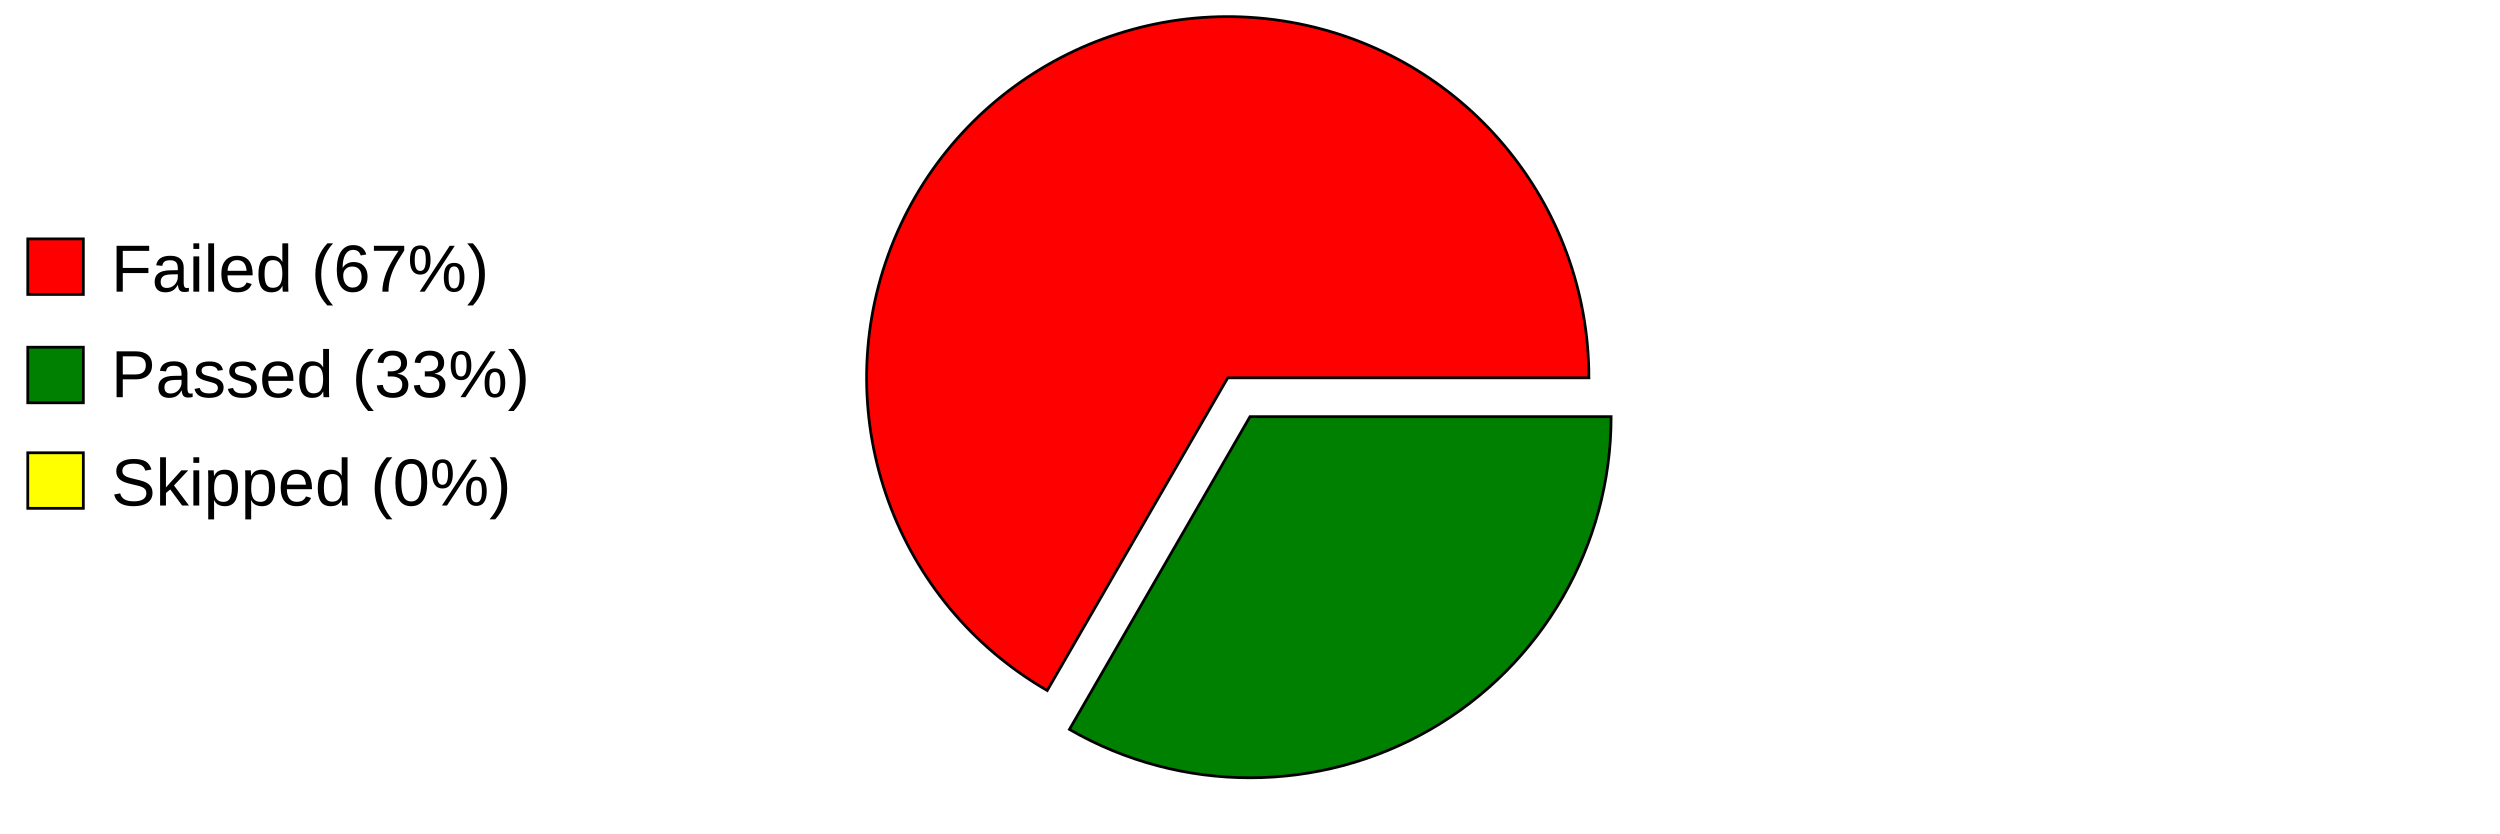
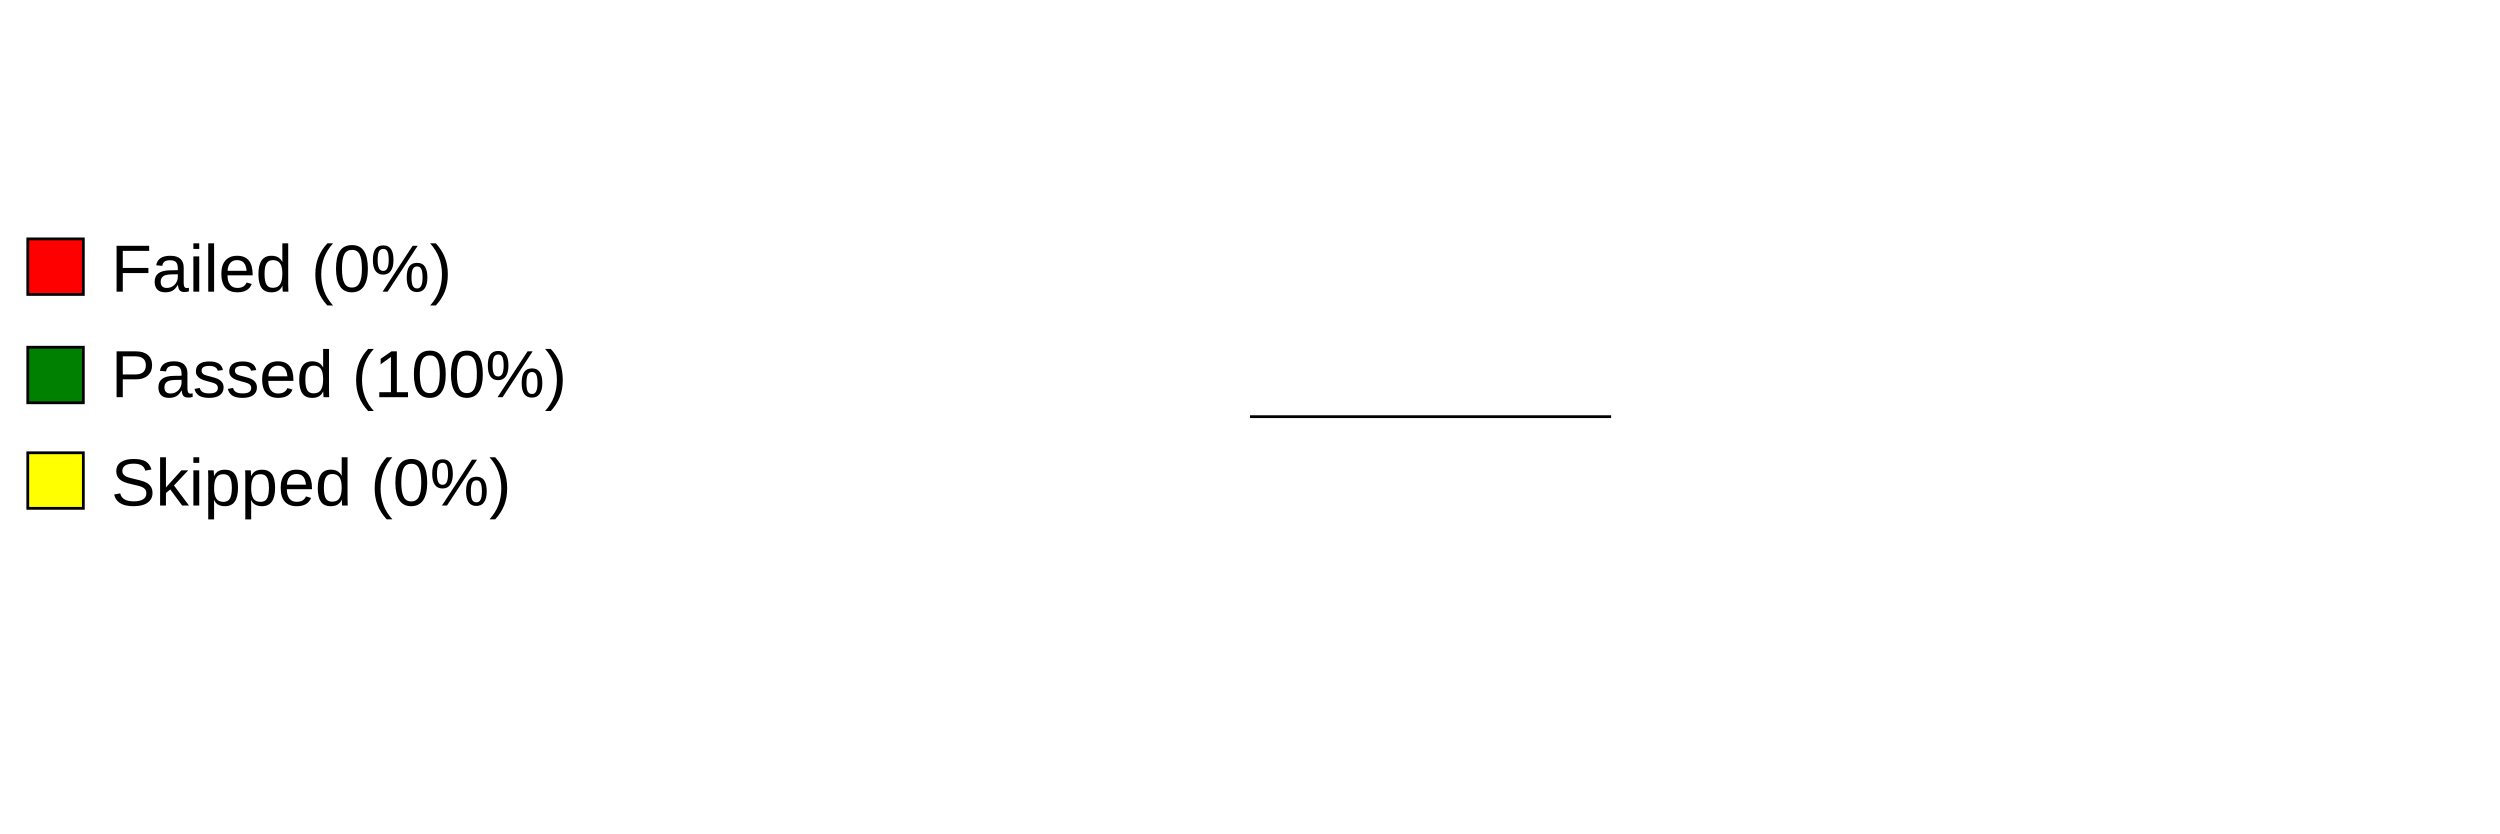
<svg xmlns="http://www.w3.org/2000/svg" preserveAspectRatio="xMidYMid meet" width="600" height="200" viewBox="0 0 900 300">
  <defs>
    <style type="text/css">
                        
				            .axistitle { font-weight:bold; font-size:24px; font-family:Arial; text-anchor:middle; }
				            .xgrid, .ygrid, .legendtext { font-weight:normal; font-size:24px; font-family:Arial; }
				            .xgrid {text-anchor:middle;}
				            .ygrid {text-anchor:end;}
				            .gridline { stroke:black; stroke-width:1; }
				            .values { fill:black; stroke:none; text-anchor:middle; font-size:12px; font-weight:bold; }
	   		            
                    </style>
  </defs>
  <svg id="graphzone" preserveAspectRatio="xMidYMid meet" x="0" y="0">
    <rect style="fill:red;stroke-width:1;stroke:black;" x="10" y="86" width="20" height="20" />
-     <text class="legendtext" x="40" y="105">Failed (67%)
+     <text class="legendtext" x="40" y="105">Failed (0%)
                    </text>
    <rect style="fill:green;stroke-width:1;stroke:black;" x="10" y="125" width="20" height="20" />
-     <text class="legendtext" x="40" y="143">Passed (33%)
+     <text class="legendtext" x="40" y="143">Passed (100%)
                    </text>
    <rect style="fill:yellow;stroke-width:1;stroke:black;" x="10" y="163" width="20" height="20" />
    <text class="legendtext" x="40" y="182">Skipped (0%)
                    </text>
    <g style="stroke:black;stroke-width:1" transform="translate(450,150)">
-       <g style="fill:red" transform="rotate(-0) translate(-8, -14)">
-         <path d="M 0 0 h 130 A 130,130 0,1,0 -65,112.583 z" />
-       </g>
-       <g style="fill:green" transform="rotate(-240)">
-         <path d="M 0 0 h 130 A 130,130 0,0,0 -65,-112.583 z" />
+       <g style="fill:green" transform="rotate(-0)">
+         <path d="M 0 0 h 130 A 130,130 0,1,0 130,0 z" />
      </g>
    </g>
  </svg>
</svg>
